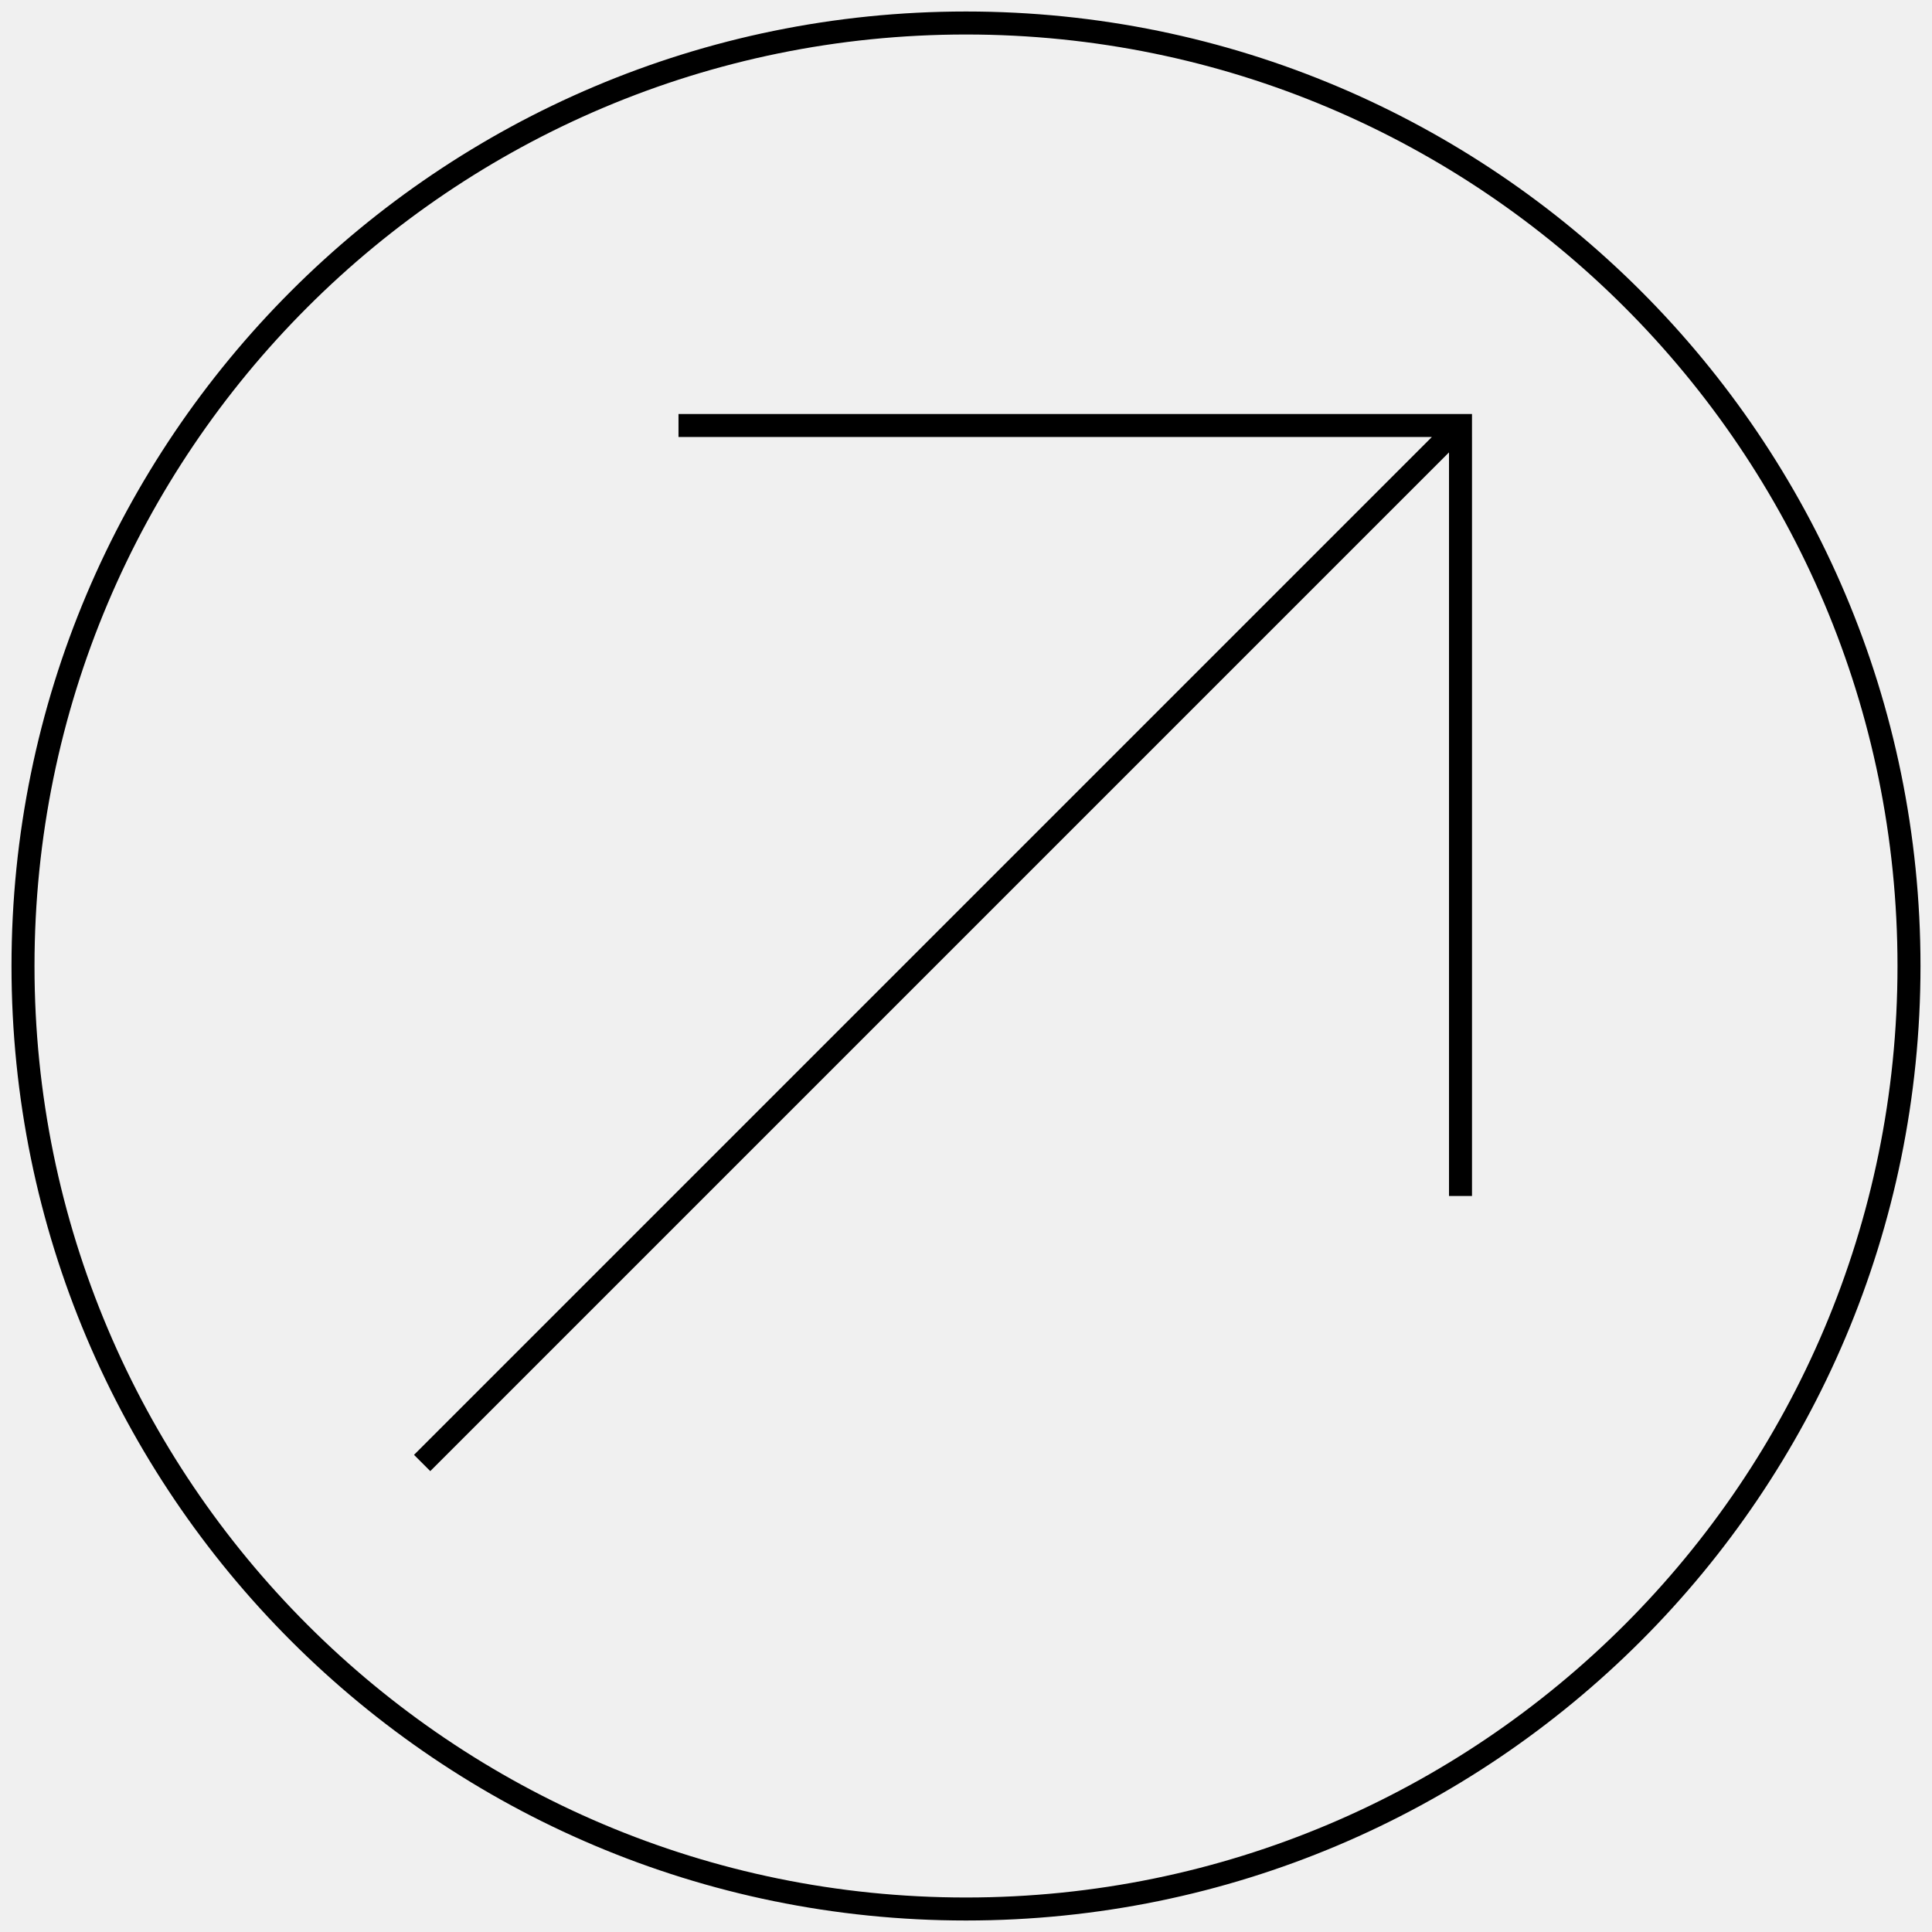
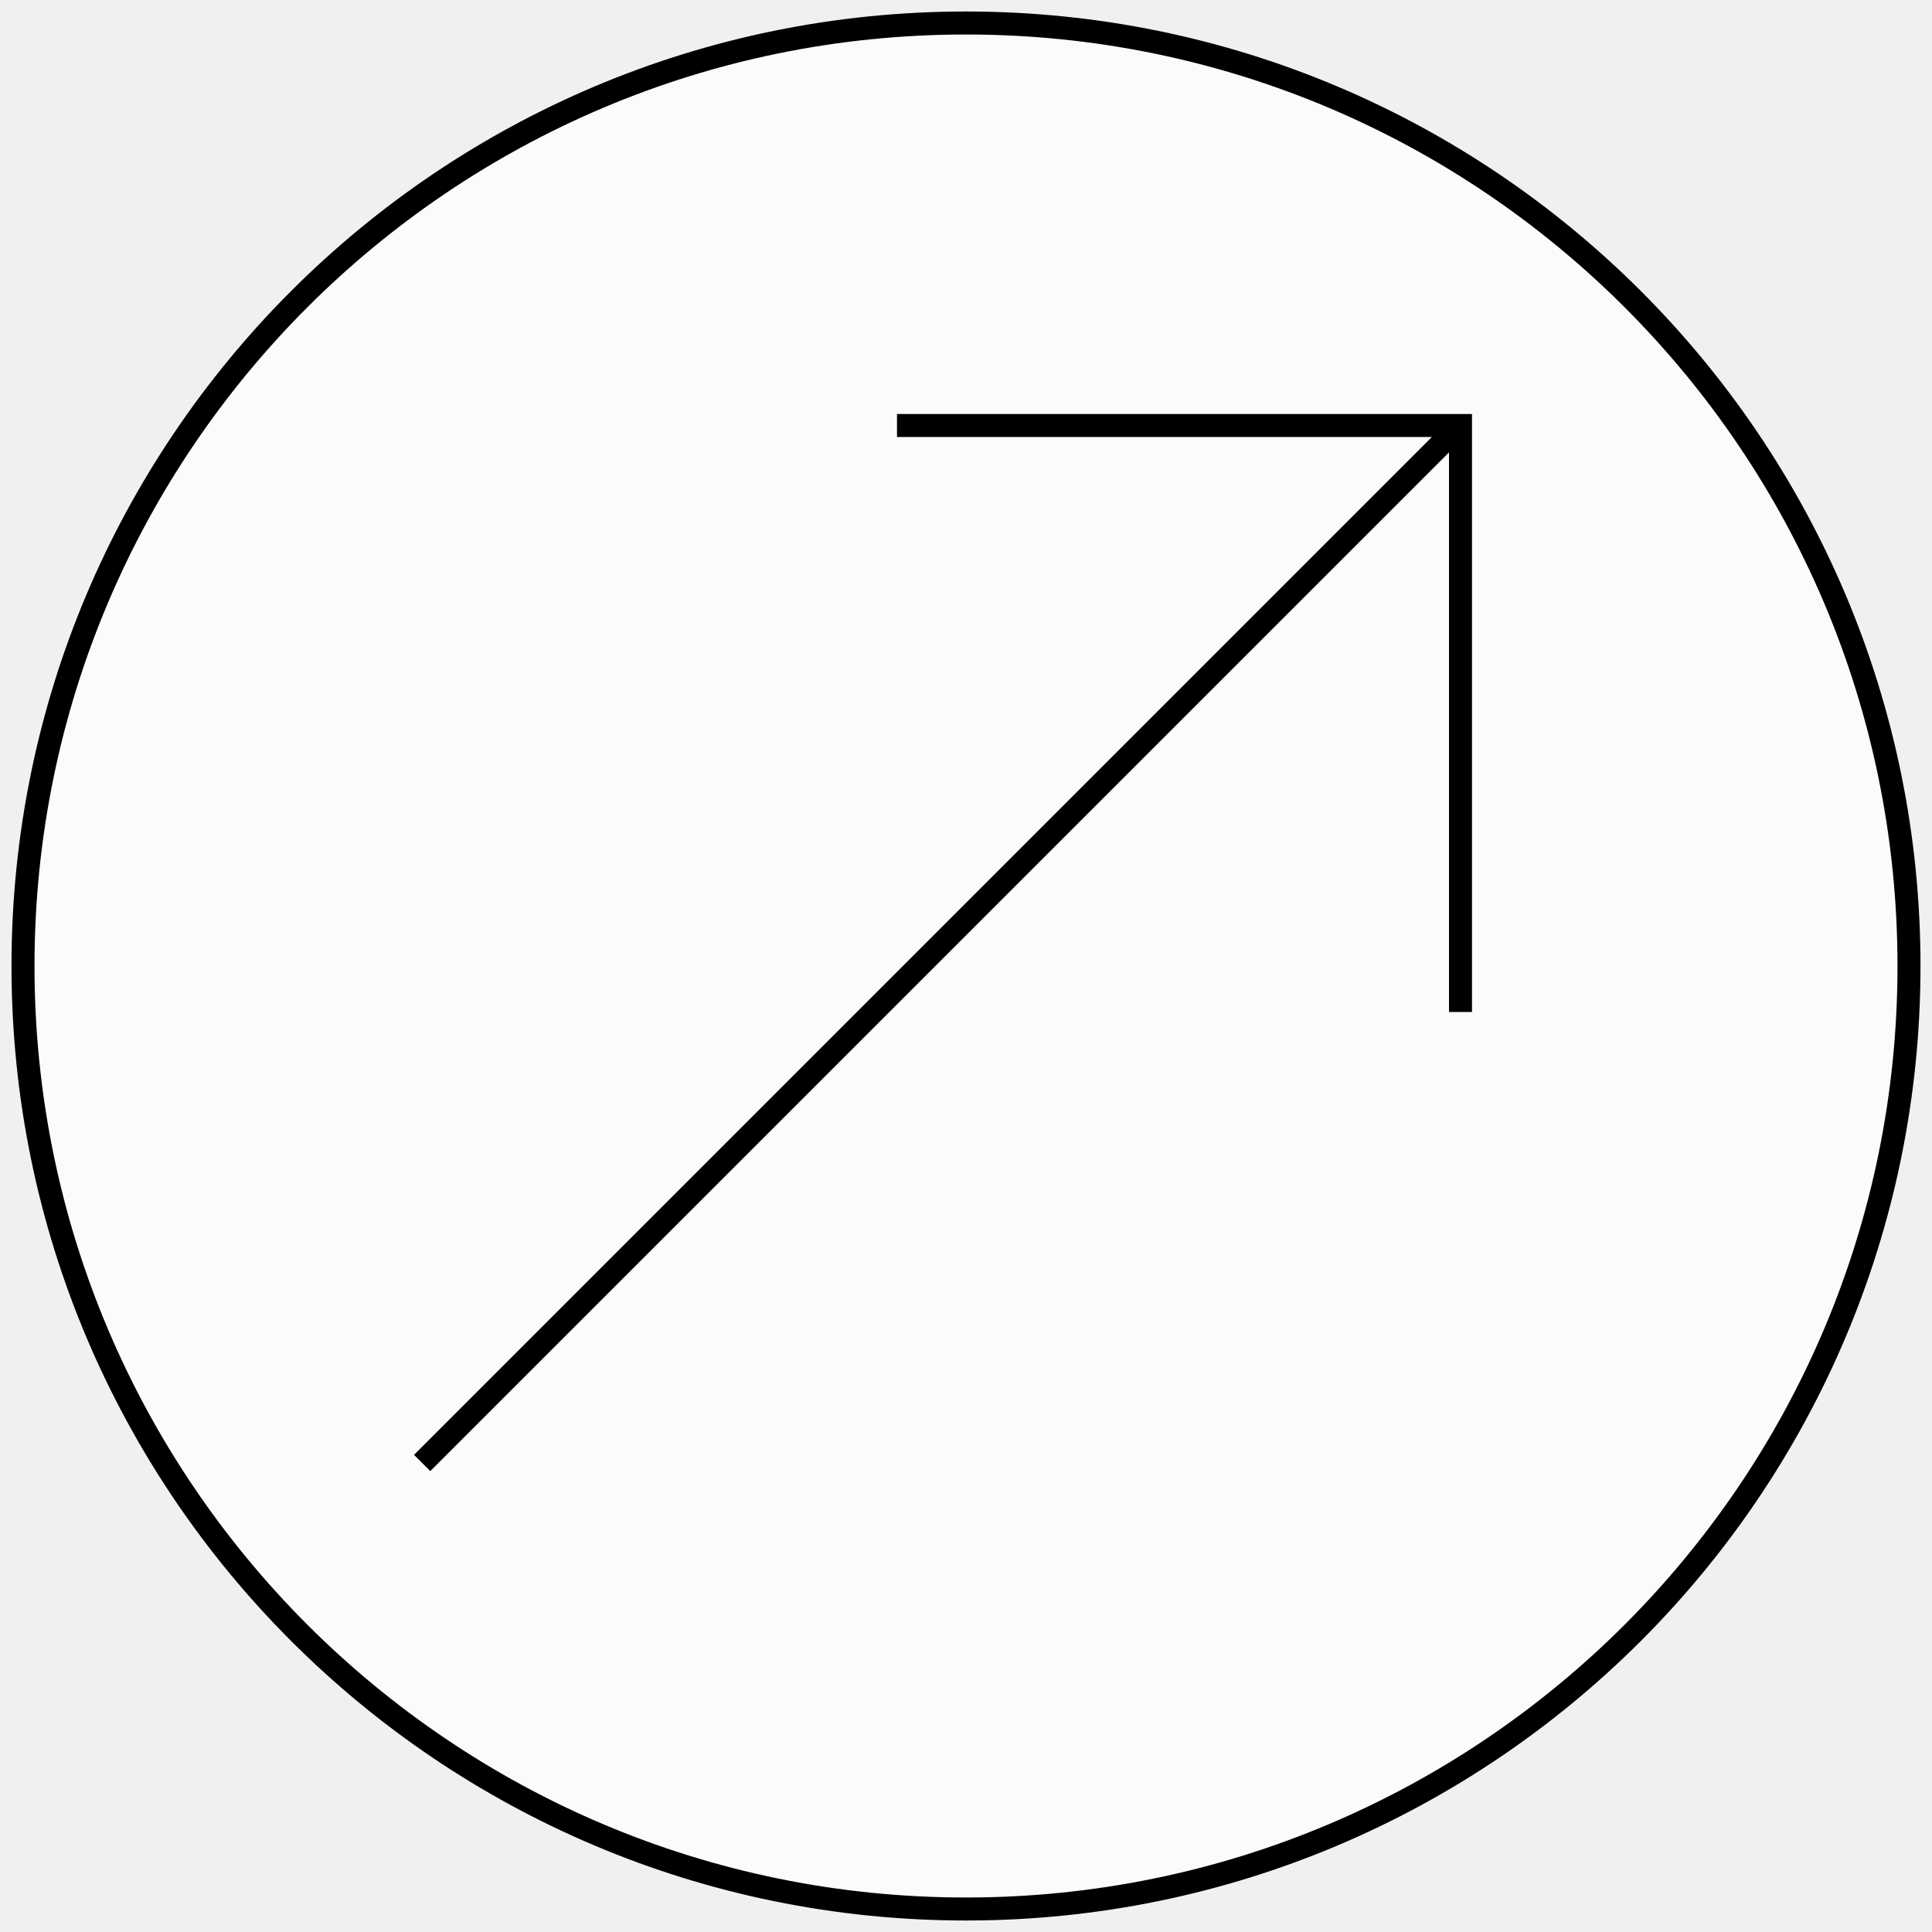
- <svg xmlns="http://www.w3.org/2000/svg" width="84" height="84" viewBox="0 0 84 84" fill="none">
-   <path d="M63.608 18.354L18.354 63.608M64 18.5H29.5M63.5 52V19M83 42C83 64.644 64.644 83 42 83C19.356 83 1 64.644 1 42C1 19.356 19.356 1 42 1C64.644 1 83 19.356 83 42Z" stroke="black" />
+ <svg xmlns="http://www.w3.org/2000/svg" width="42" height="42" viewBox="0 0 84 84" fill="none">
+   <circle cx="42" cy="42" r="41" fill="white" fill-opacity="0.75" stroke="black" />
+   <path d="M63.608 18.354L18.354 63.608M64 18.5H39M63.5 44V19" stroke="black" />
</svg>
